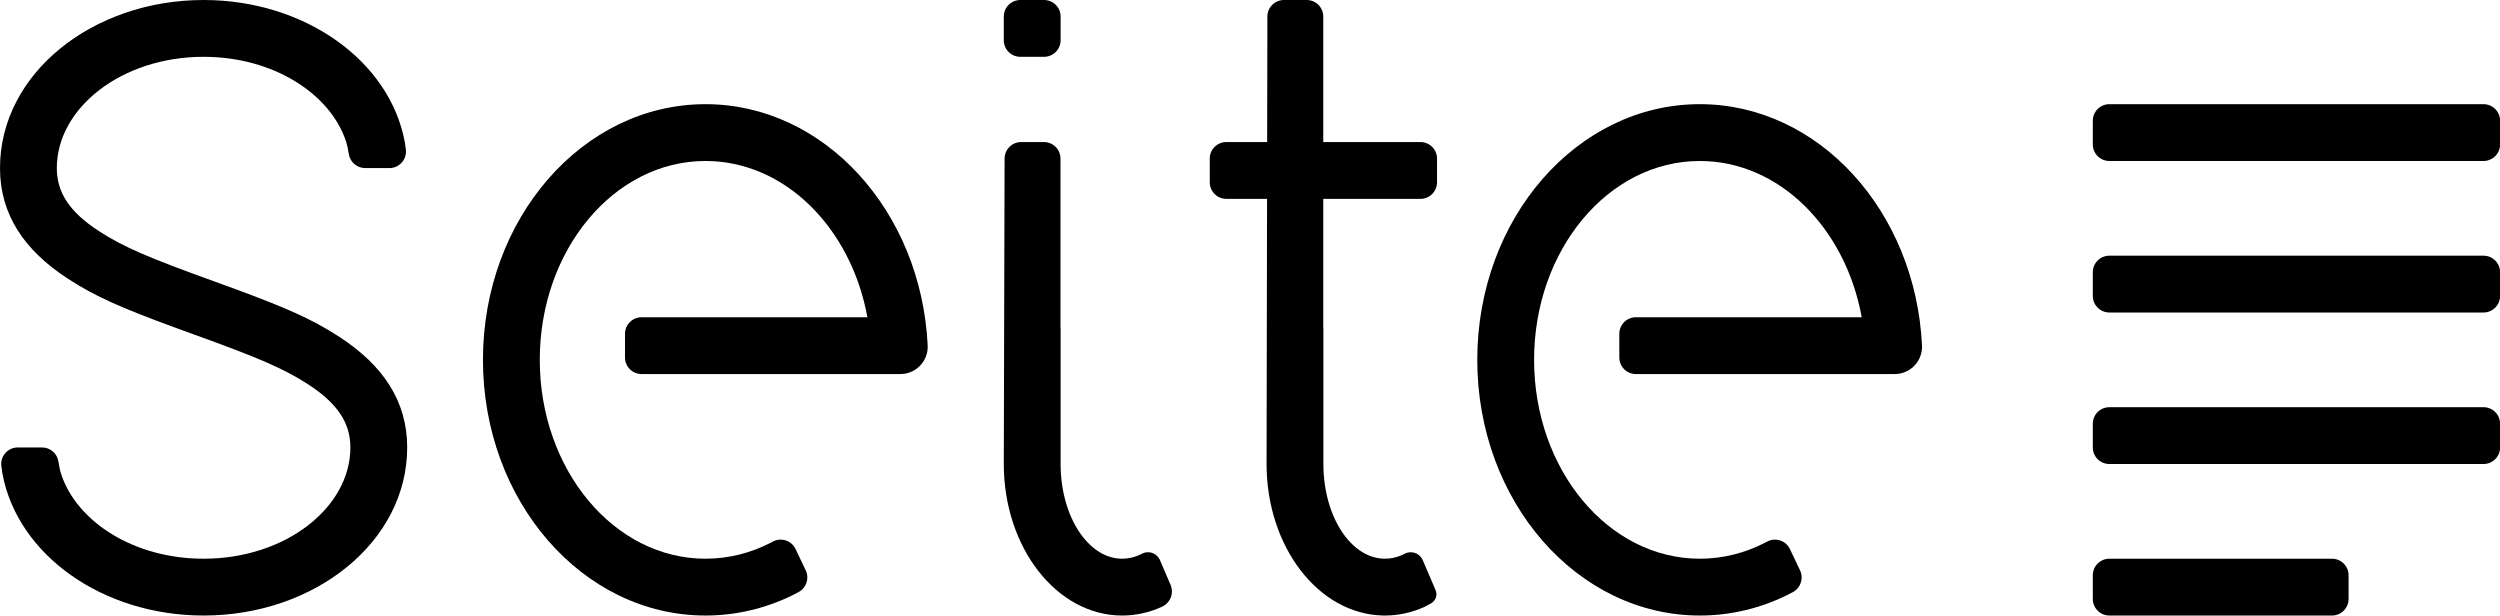
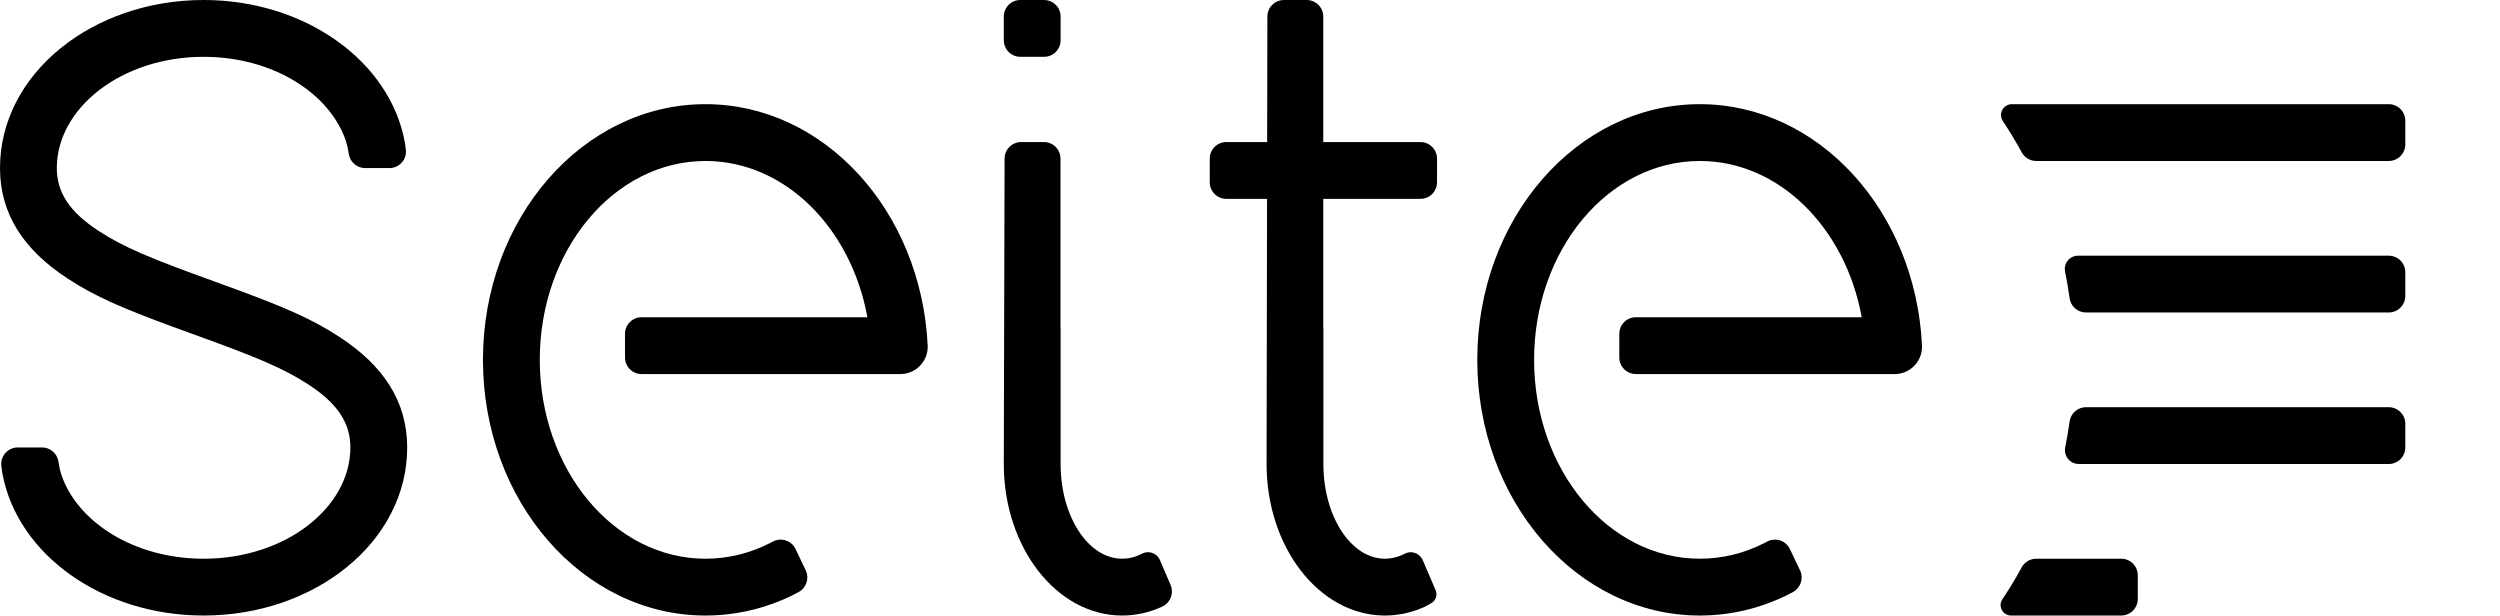
<svg xmlns="http://www.w3.org/2000/svg" width="1056px" height="260px" viewBox="0 0 1056 260" version="1.1">
  <g id="logo-light" stroke="none" stroke-width="1" fill="none" fill-rule="evenodd">
    <path d="M298,44 C348.133,44 389.099,89.091 391.853,145.899 C391.853,145.899 391.853,145.899 391.853,145.899 C392.161,152.267 387.249,157.679 380.882,157.988 C380.695,157.997 380.509,158.001 380.323,158.001 L271,158 C267.134,158 264,154.866 264,151 L264,141 C264,137.134 267.134,134 271,134 C271,134 271,134 271,134 L366.389,134 L366.389,134 C359.522,96.258 331.511,68 298,68 C259.34,68 228,105.608 228,152 C228,198.392 259.34,236 298,236 C307.732,236 317.001,233.617 325.422,229.31 C325.716,229.159 326.034,228.99 326.375,228.803 C329.764,226.944 334.019,228.184 335.878,231.574 C335.943,231.692 336.004,231.811 336.06,231.933 L340.337,240.914 C341.934,244.269 340.631,248.286 337.368,250.064 C336.251,250.674 335.287,251.175 334.476,251.568 C323.26,256.998 310.935,260 298,260 C246.085,260 204,211.647 204,152 C204,92.353 246.085,44 298,44 Z" id="Path" fill="#000000" />
    <path d="M718,44 C768.133,44 809.099,89.091 811.853,145.899 C811.853,145.899 811.853,145.899 811.853,145.899 C812.161,152.267 807.249,157.679 800.882,157.988 C800.695,157.997 800.509,158.001 800.323,158.001 L691,158 C687.134,158 684,154.866 684,151 L684,141 C684,137.134 687.134,134 691,134 C691,134 691,134 691,134 L786.389,134 L786.389,134 C779.522,96.258 751.511,68 718,68 C679.34,68 648,105.608 648,152 C648,198.392 679.34,236 718,236 C727.732,236 737.001,233.617 745.422,229.31 C745.716,229.159 746.034,228.99 746.375,228.803 C749.764,226.944 754.019,228.184 755.878,231.574 C755.943,231.692 756.004,231.811 756.06,231.933 L760.337,240.914 C761.934,244.269 760.631,248.286 757.368,250.064 C756.251,250.674 755.287,251.175 754.476,251.568 C743.26,256.998 730.935,260 718,260 C666.085,260 624,211.647 624,152 C624,92.353 666.085,44 718,44 Z" id="Path-Copy" fill="#000000" />
    <path d="M431.337,60 L440.948,60 C444.814,60 447.948,63.134 447.948,67 L447.948,138.689 L447.948,138.689 L448.003,138.69 L447.999,196.004 L448.003,196.661 C448.233,218.448 459.784,236 474,236 C476.328,236 478.584,235.529 480.731,234.647 C481.173,234.465 481.611,234.265 482.044,234.049 L482.25,233.94 C482.25,233.94 482.25,233.94 482.25,233.94 C484.898,232.469 488.237,233.423 489.708,236.072 C489.799,236.235 489.881,236.402 489.955,236.574 L494.463,247.092 C495.892,250.428 494.534,254.303 491.335,256.017 C491.025,256.183 490.815,256.291 490.704,256.341 C485.48,258.711 479.858,260 474,260 C446.387,260 424.002,231.348 424,196.004 L424.337,66.982 C424.347,63.123 427.478,60 431.337,60 Z M431,0 L441,0 C444.866,-7.10171439e-16 448,3.134 448,7 L448,17 C448,20.866 444.866,24 441,24 L431,24 C427.134,24 424,20.866 424,17 L424,7 C424,3.134 427.134,7.10171439e-16 431,0 Z" id="Shape" fill="#000000" />
    <path d="M558.948,7 L558.948,59.999 L558.948,59.999 L600,60 C603.866,60 607,63.134 607,67 L607,77 C607,80.866 603.866,84 600,84 C600,84 600,84 600,84 L558.948,83.999 L558.948,83.999 L558.948,138.689 L559.003,138.69 L558.999,196.004 L559.003,196.661 C559.233,218.448 570.784,236 585,236 C587.328,236 589.584,235.529 591.731,234.647 C592.173,234.465 592.611,234.265 593.044,234.049 L593.154,233.989 C593.154,233.989 593.154,233.989 593.154,233.989 C595.798,232.475 599.169,233.39 600.683,236.034 C600.789,236.218 600.884,236.408 600.967,236.603 L606.401,249.282 C607.279,251.331 606.478,253.712 604.54,254.813 L604.54,254.813 L604.54,254.813 C603.251,255.539 602.411,255.998 602.021,256.19 L601.704,256.341 C596.48,258.711 590.858,260 585,260 L584.173,259.991 C556.941,259.426 535.002,230.995 535,196.004 L535.202,83.999 L518,84 C514.134,84 511,80.866 511,77 C511,77 511,77 511,77 L511,67 C511,63.134 514.134,60 518,60 L535.246,59.999 L535.246,59.999 L535.342,6.987 C535.349,3.126 538.481,-1.06709546e-15 542.342,0 L551.948,0 C555.814,-8.70377722e-15 558.948,3.134 558.948,7 Z" id="Path" fill="#000000" />
    <path d="M86,0 C128.611,0 164.679,25.601 171.014,60.127 C171.174,60.996 171.319,62.038 171.45,63.251 C171.864,67.095 169.083,70.546 165.24,70.96 C164.991,70.987 164.741,71 164.491,71 L154.255,71 C150.791,71.001 147.848,68.469 147.331,65.044 C147.004,62.868 146.618,61.106 146.174,59.759 C139.528,39.605 115.468,24 86,24 C51.237,24 24,45.716 24,71 C24,81.432 29.527,89.629 41.678,97.549 C52.165,104.385 63.264,109.037 90.074,118.713 C115.034,127.721 127.382,132.707 138.492,139.276 L139.257,139.731 C140.655,140.572 142.038,141.439 143.428,142.345 C161.802,154.322 172,169.446 172,189 C172,228.886 132.975,260 86,260 C43.472,260 7.461,234.499 1.023,200.074 C0.852,199.157 0.696,198.05 0.556,196.755 C0.139,192.912 2.916,189.458 6.76,189.041 C7.011,189.014 7.262,189 7.515,189 L17.757,189 C21.218,189.001 24.158,191.532 24.675,194.954 C25.016,197.206 25.418,199.024 25.882,200.409 C32.606,220.482 56.614,236 86,236 C120.763,236 148,214.284 148,189 C148,178.568 142.473,170.371 130.322,162.451 C119.835,155.615 108.736,150.963 81.926,141.287 C56.966,132.279 44.618,127.293 33.508,120.724 L32.743,120.269 C31.345,119.428 29.962,118.561 28.572,117.655 C10.198,105.678 -2.84217094e-14,90.554 -2.84217094e-14,71 C-2.84217094e-14,31.114 39.025,0 86,0 Z" id="Path" fill="#000000" fill-rule="nonzero" />
-     <path d="M992.037,243 L992.037,253 C992.037,256.866 988.903,260 985.037,260 L891,260 C887.134,260 884,256.866 884,253 L884,243 C884,239.134 887.134,236 891,236 L985.037,236 C988.903,236 992.037,239.134 992.037,243 Z M1056.037,179 L1056.037,189 C1056.037,192.866 1052.903,196 1049.037,196 L891,196 C887.134,196 884,192.866 884,189 L884,179 C884,175.134 887.134,172 891,172 L1049.037,172 C1052.903,172 1056.037,175.134 1056.037,179 Z M1056.037,115 L1056.037,125 C1056.037,128.866 1052.903,132 1049.037,132 L891,132 C887.134,132 884,128.866 884,125 L884,115 C884,111.134 887.134,108 891,108 L1049.037,108 C1052.903,108 1056.037,111.134 1056.037,115 Z M1056.037,51 L1056.037,61 C1056.037,64.866 1052.903,68 1049.037,68 L891,68 C887.134,68 884,64.866 884,61 L884,51 C884,47.134 887.134,44 891,44 L1049.037,44 C1052.903,44 1056.037,47.134 1056.037,51 Z" id="Shape-Copy" fill="#000000" fill-rule="nonzero" />
+     <path d="M903,243 L903,253 C903,256.866 899.866,260 896,260 L849.433,260.001 C847.01,260.001 845.047,258.037 845.047,255.615 C845.046,254.746 845.304,253.897 845.788,253.175 C845.788,253.175 845.788,253.175 845.788,253.175 C847.853,250.089 849.826,246.926 851.703,243.689 C852.293,242.672 853.04,241.33 853.945,239.663 C855.168,237.407 857.529,236.001 860.096,236.001 L896,236 C899.866,236 903,239.134 903,243 C903,243 903,243 903,243 Z M1016,179 L1016,189 C1016,192.866 1012.866,196 1009,196 L878.079,196.001 C874.844,196.001 872.222,193.379 872.222,190.144 C872.222,189.756 872.261,189.369 872.338,188.989 C872.338,188.989 872.338,188.989 872.338,188.989 C873.006,185.667 873.587,182.31 874.076,178.919 C874.114,178.656 874.154,178.369 874.196,178.06 C874.667,174.59 877.628,172.002 881.129,172.001 L1009,172 C1012.866,172 1016,175.134 1016,179 C1016,179 1016,179 1016,179 Z M1016,115 L1016,125 C1016,128.866 1012.866,132 1009,132 C1009,132 1009,132 1009,132 L881.138,131.999 C877.638,132.001 874.675,129.418 874.199,125.95 C874.172,125.755 874.146,125.569 874.121,125.395 C873.607,121.789 872.99,118.221 872.273,114.693 C872.273,114.693 872.273,114.693 872.273,114.693 C871.66,111.672 873.611,108.726 876.632,108.112 C876.998,108.038 877.37,108 877.743,108 L1009,108 C1012.866,108 1016,111.134 1016,115 C1016,115 1016,115 1016,115 Z M1016,51 L1016,61 C1016,64.866 1012.866,68 1009,68 C1009,68 1009,68 1009,68 L860.115,67.999 C857.545,67.998 855.183,66.59 853.958,64.331 C853.638,63.739 853.359,63.229 853.12,62.802 C850.889,58.805 848.512,54.914 845.998,51.14 C845.998,51.14 845.998,51.14 845.998,51.14 C844.591,49.028 845.163,46.176 847.274,44.77 C848.028,44.268 848.914,44 849.821,44 L1009,44 C1012.866,44 1016,47.134 1016,51 Z" id="Shape" fill="#000000" fill-rule="nonzero" />
  </g>
</svg>
